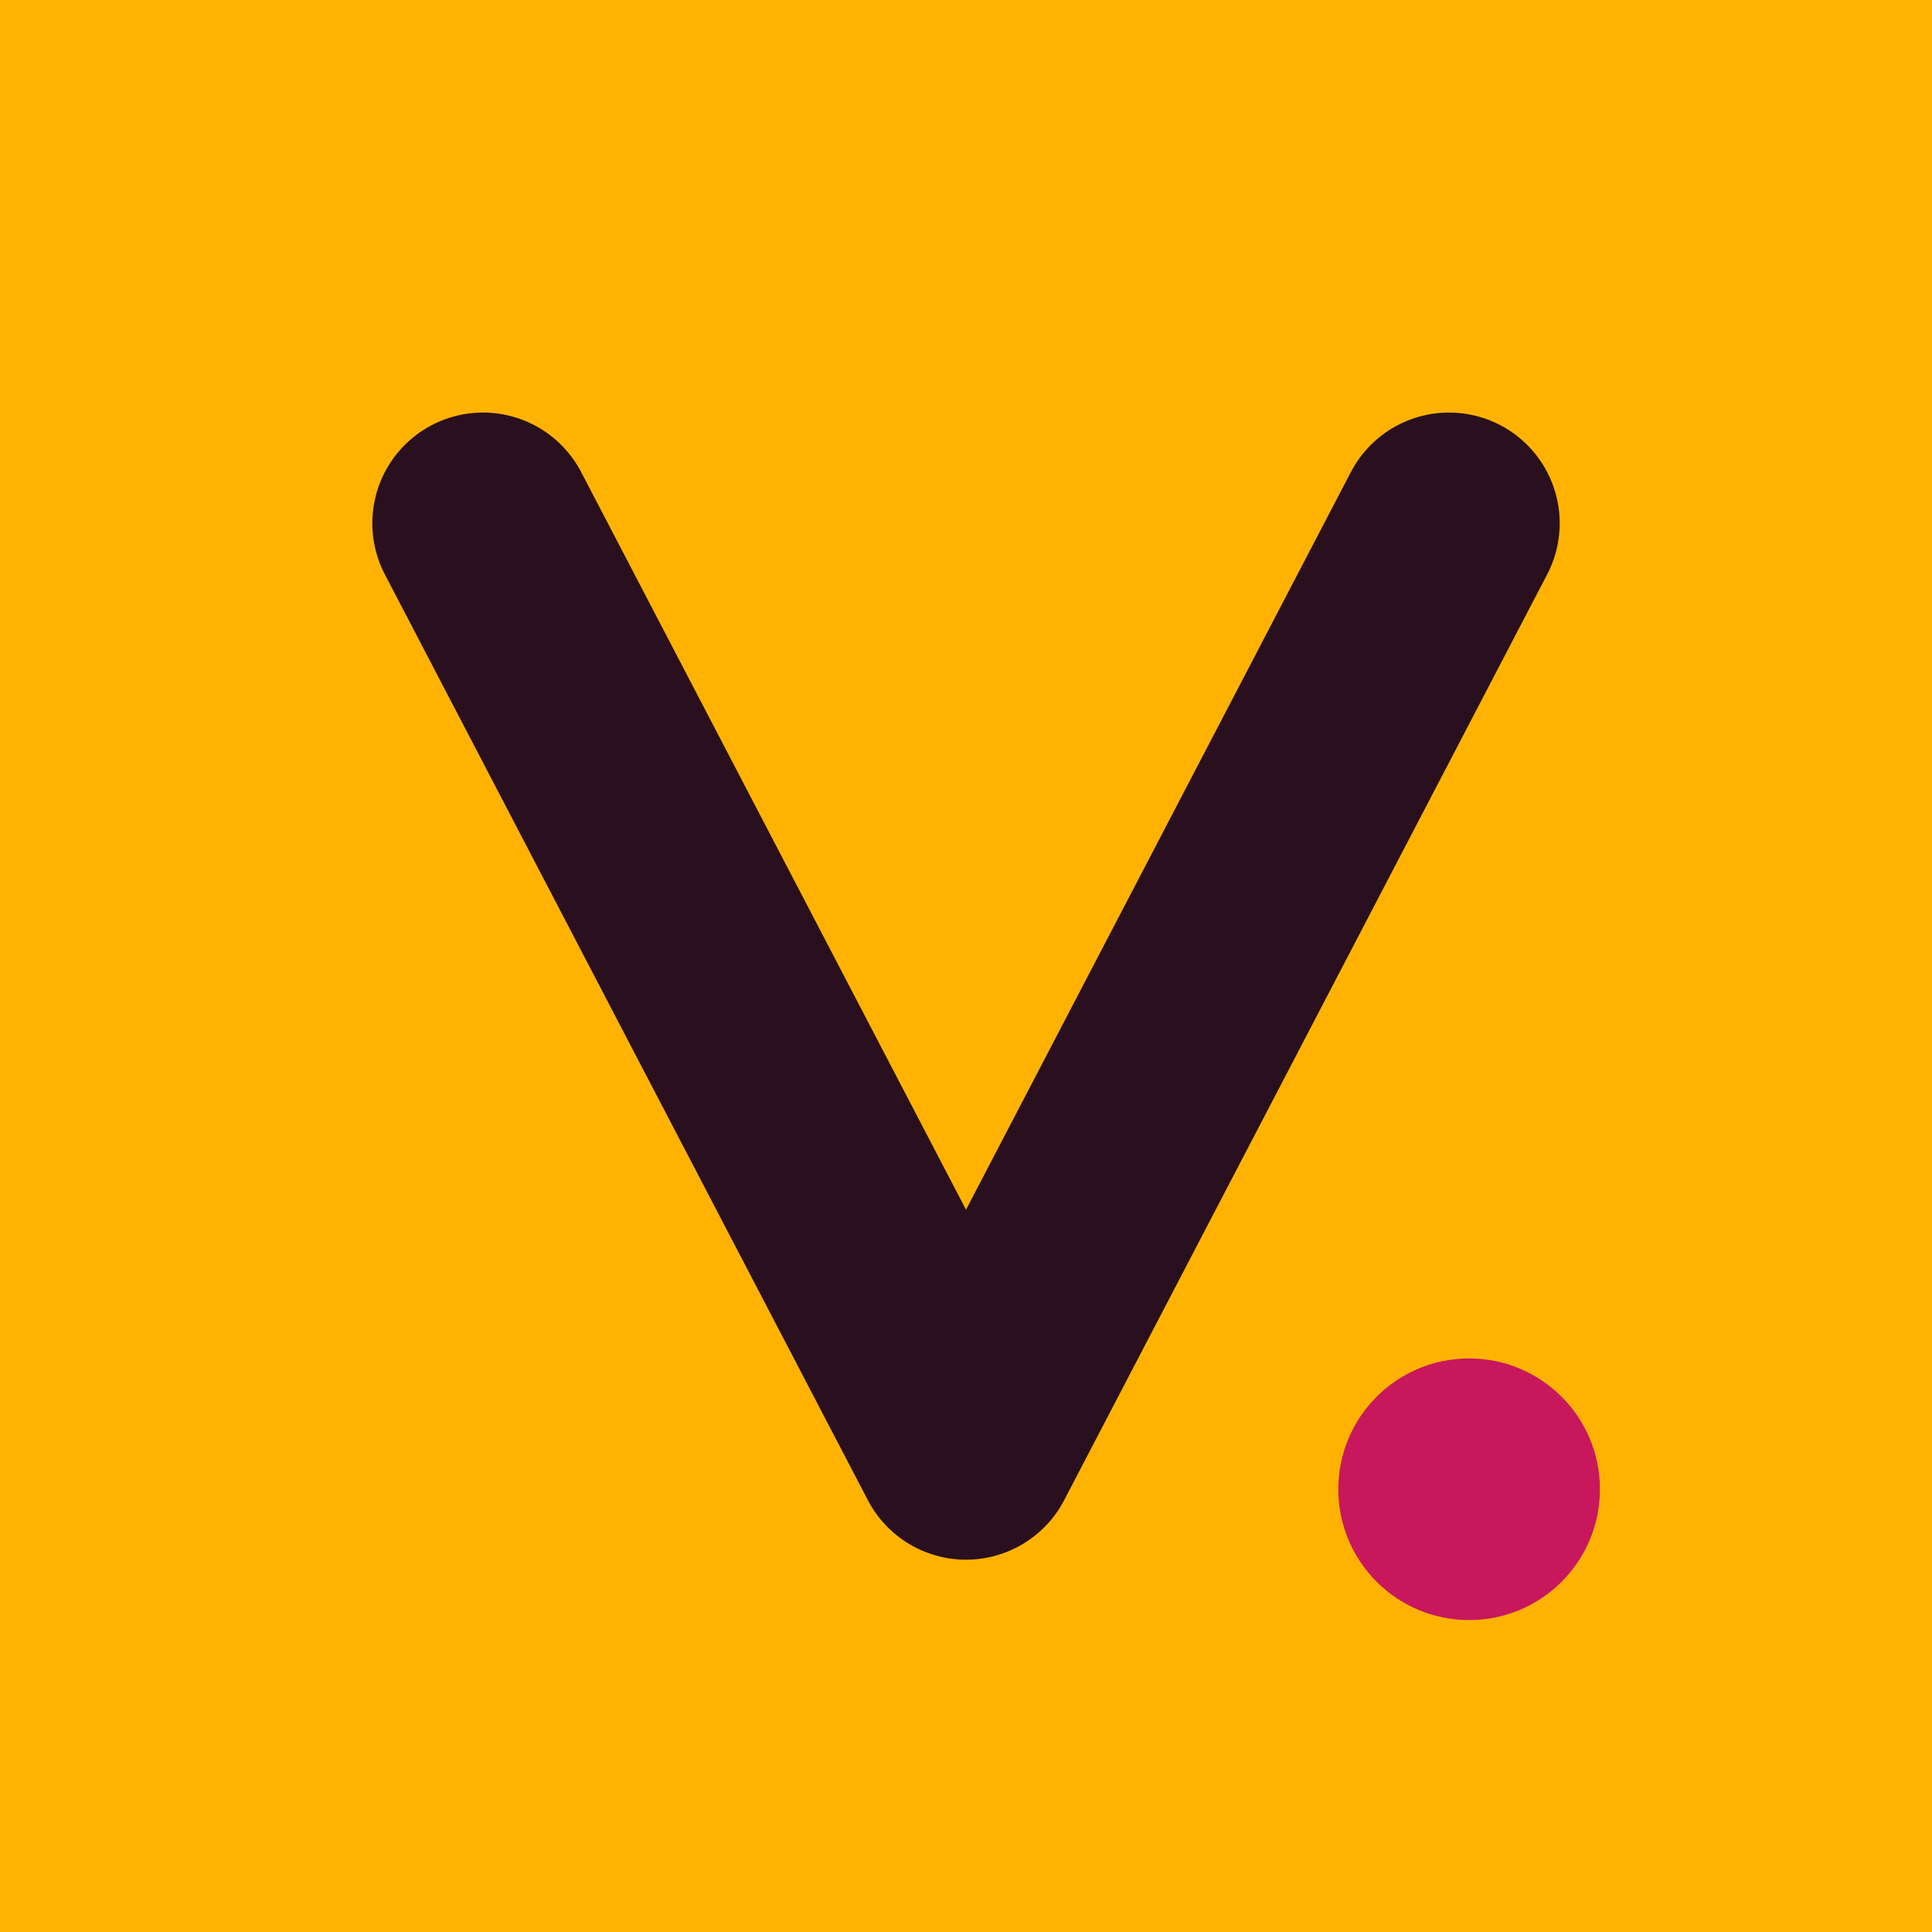
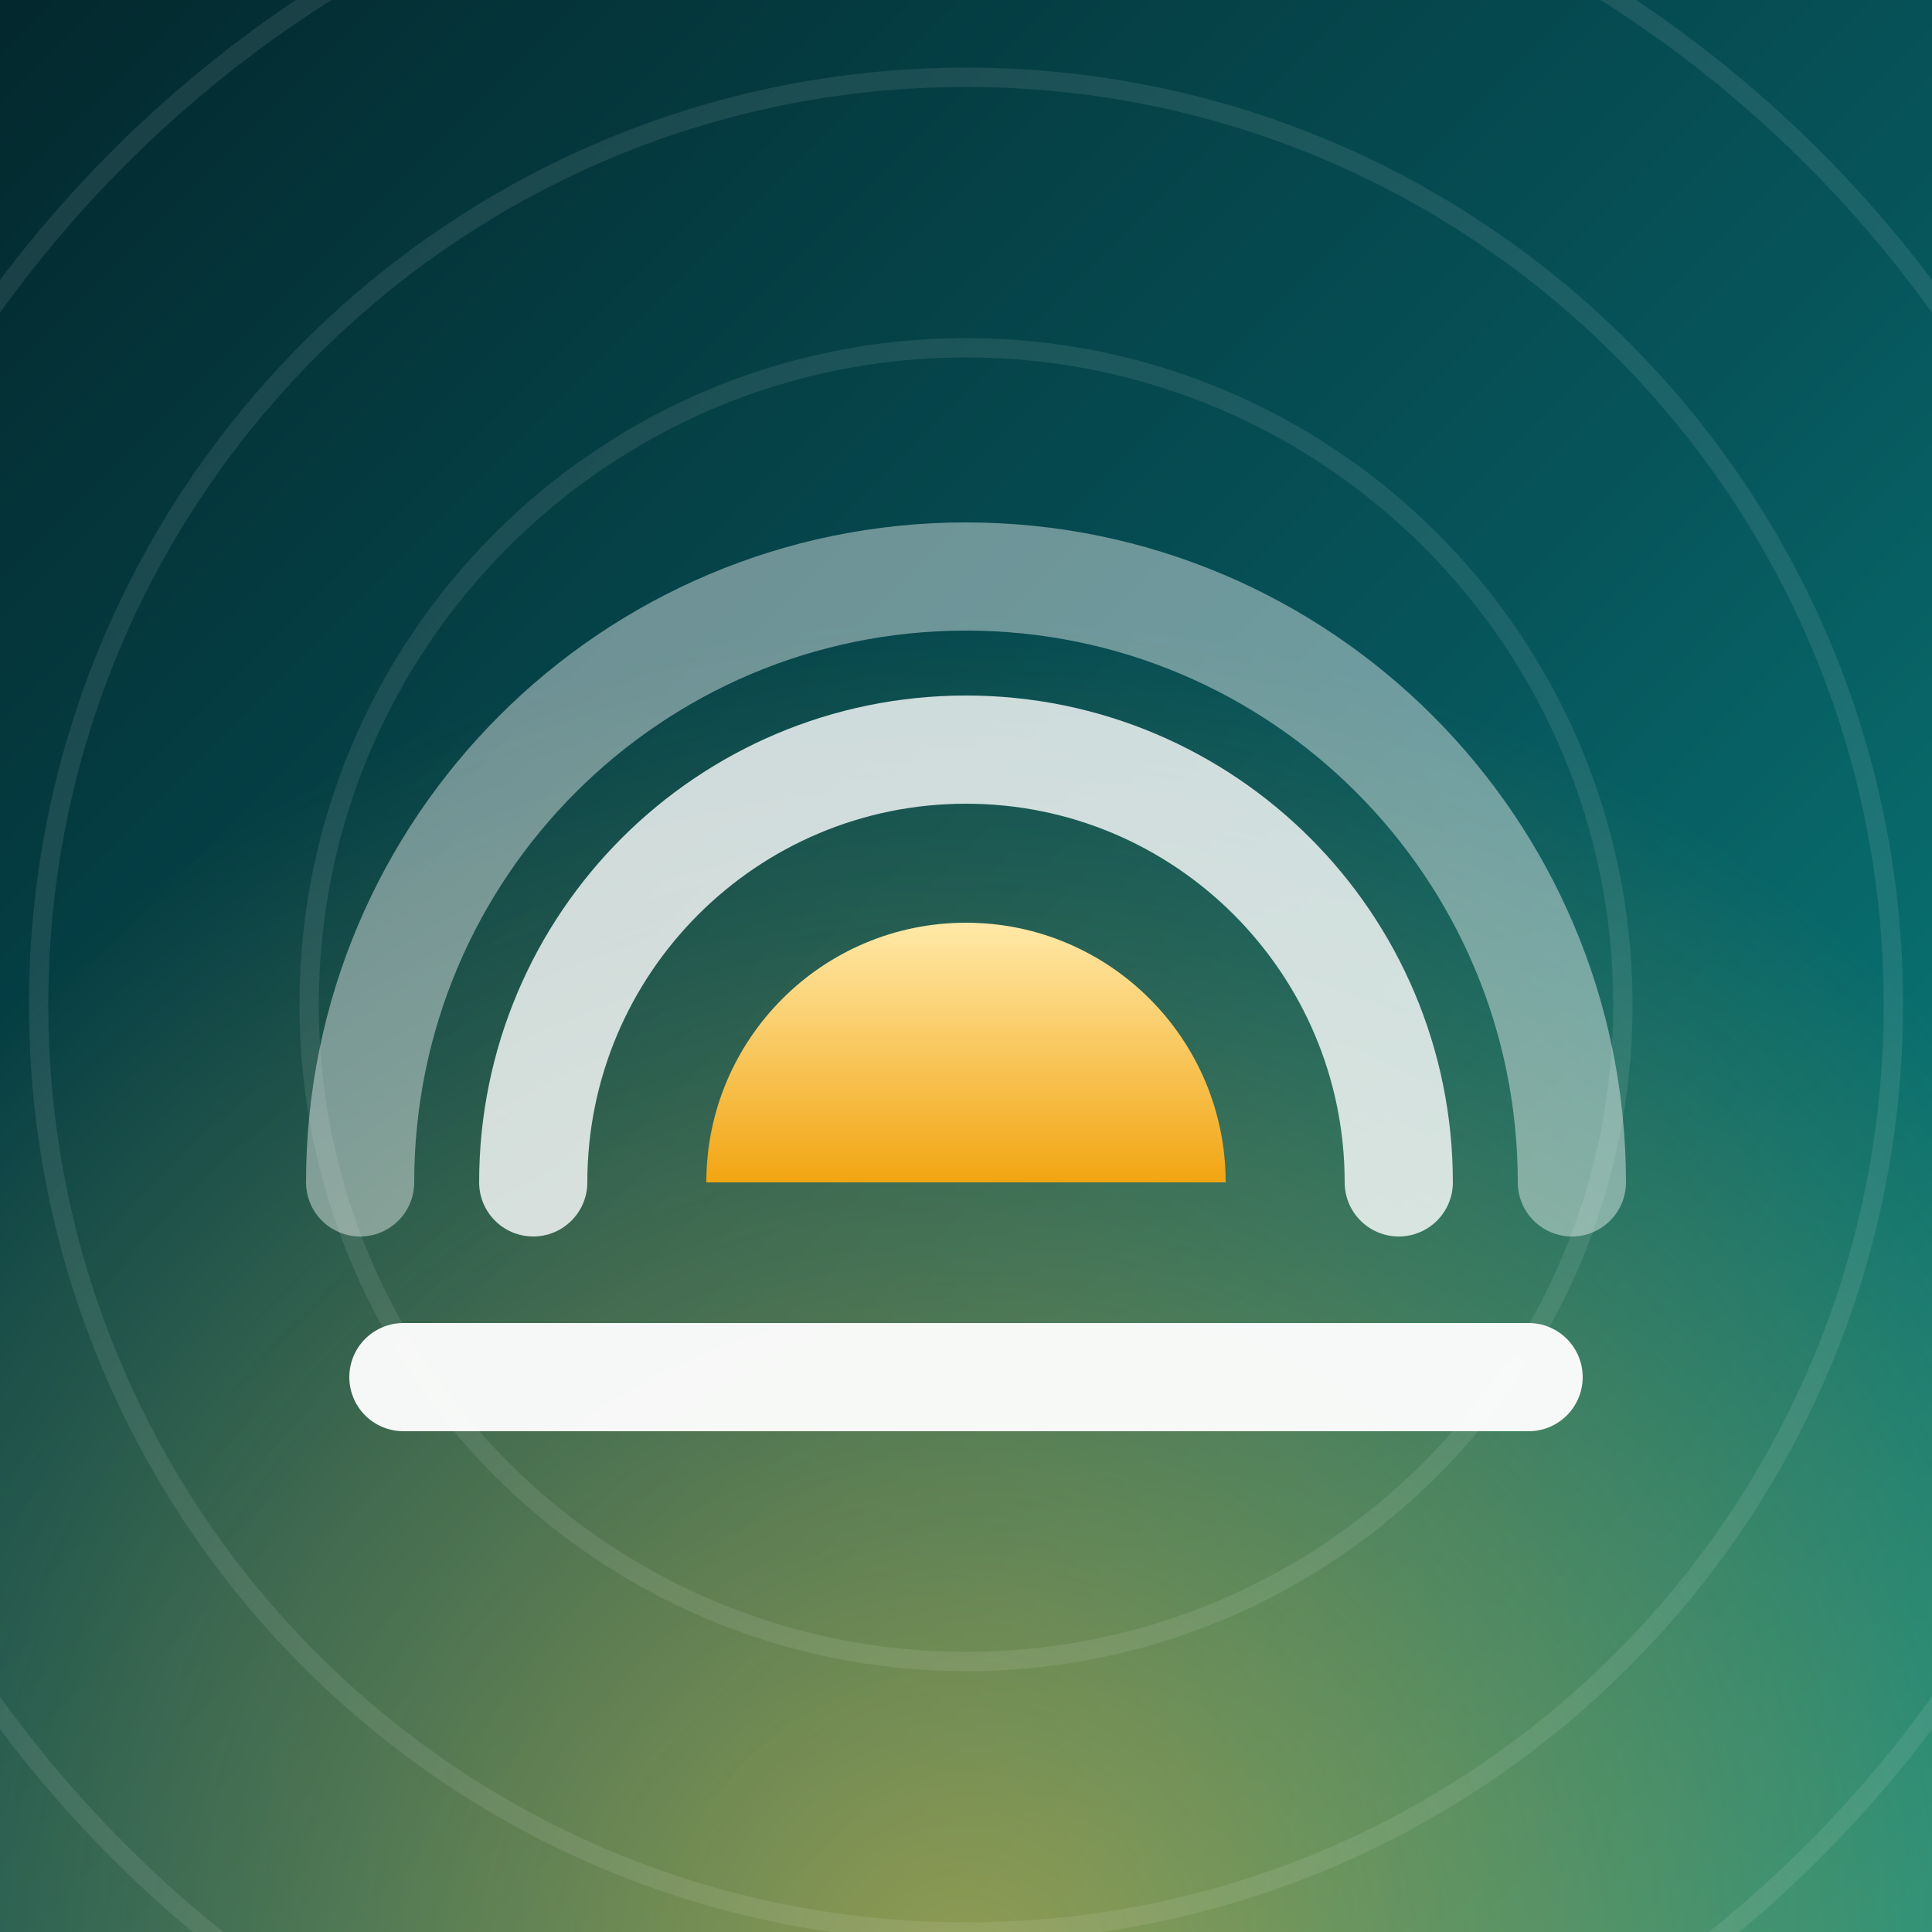
- <svg xmlns="http://www.w3.org/2000/svg" viewBox="0 0 96 96" role="img" aria-label="Neptune Vega for Telco">
-   <rect width="96" height="96" rx="0" fill="#FFB300" />
-   <g transform="translate(48 48) scale(1.0) translate(-48 -48)">
-     <path d="M24 26l24 46 24-46" fill="none" stroke="#2A0F1E" stroke-width="11" stroke-linejoin="round" stroke-linecap="round" />
-     <circle cx="73" cy="74" r="6.5" fill="#C8175D" />
+ <svg xmlns="http://www.w3.org/2000/svg" viewBox="0 0 100 100" role="img" aria-label="Sahar Cash">
+   <defs>
+     <linearGradient id="sbsquare" x1="0" y1="0" x2="1" y2="1">
+       <stop offset="0" stop-color="#03282D" />
+       <stop offset=".55" stop-color="#06555B" />
+       <stop offset="1" stop-color="#0C8A82" />
+     </linearGradient>
+     <radialGradient id="sgsquare" cx=".5" cy="1.02" r=".7">
+       <stop offset="0" stop-color="#FFC23D" stop-opacity=".55" />
+       <stop offset="1" stop-color="#FFC23D" stop-opacity="0" />
+     </radialGradient>
+     <linearGradient id="sosquare" x1="0" y1="0" x2="0" y2="1">
+       <stop offset="0" stop-color="#FFE9A8" />
+       <stop offset="1" stop-color="#F2A512" />
+     </linearGradient>
+   </defs>
+   <rect width="100" height="100" rx="0" fill="url(#sbsquare)" />
+   <rect width="100" height="100" rx="0" fill="url(#sgsquare)" />
+   <clipPath id="csquare">
+     <rect width="100" height="100" rx="0" />
+   </clipPath>
+   <g clip-path="url(#csquare)">
+     <circle cx="50" cy="52" r="34" fill="none" stroke="#fff" stroke-opacity=".09" stroke-width="1" />
+     <circle cx="50" cy="52" r="48" fill="none" stroke="#fff" stroke-opacity=".09" stroke-width="1" />
+     <circle cx="50" cy="52" r="62" fill="none" stroke="#fff" stroke-opacity=".09" stroke-width="1" />
+     <circle cx="50" cy="52" r="76" fill="none" stroke="#fff" stroke-opacity=".09" stroke-width="1" />
+   </g>
+   <g transform="translate(14.16 11.92) scale(1.12)">
+     <g fill="none" stroke="#fff" stroke-linecap="round" stroke-width="5">
+       <path d="M12 44A20 20 0 0 1 52 44" opacity=".8" />
+       <path d="M4 44A28 28 0 0 1 60 44" opacity=".42" />
+       <path d="M6 53H58" opacity=".95" />
+     </g>
+     <path d="M20 44A12 12 0 0 1 44 44Z" fill="url(#sosquare)" />
  </g>
</svg>
